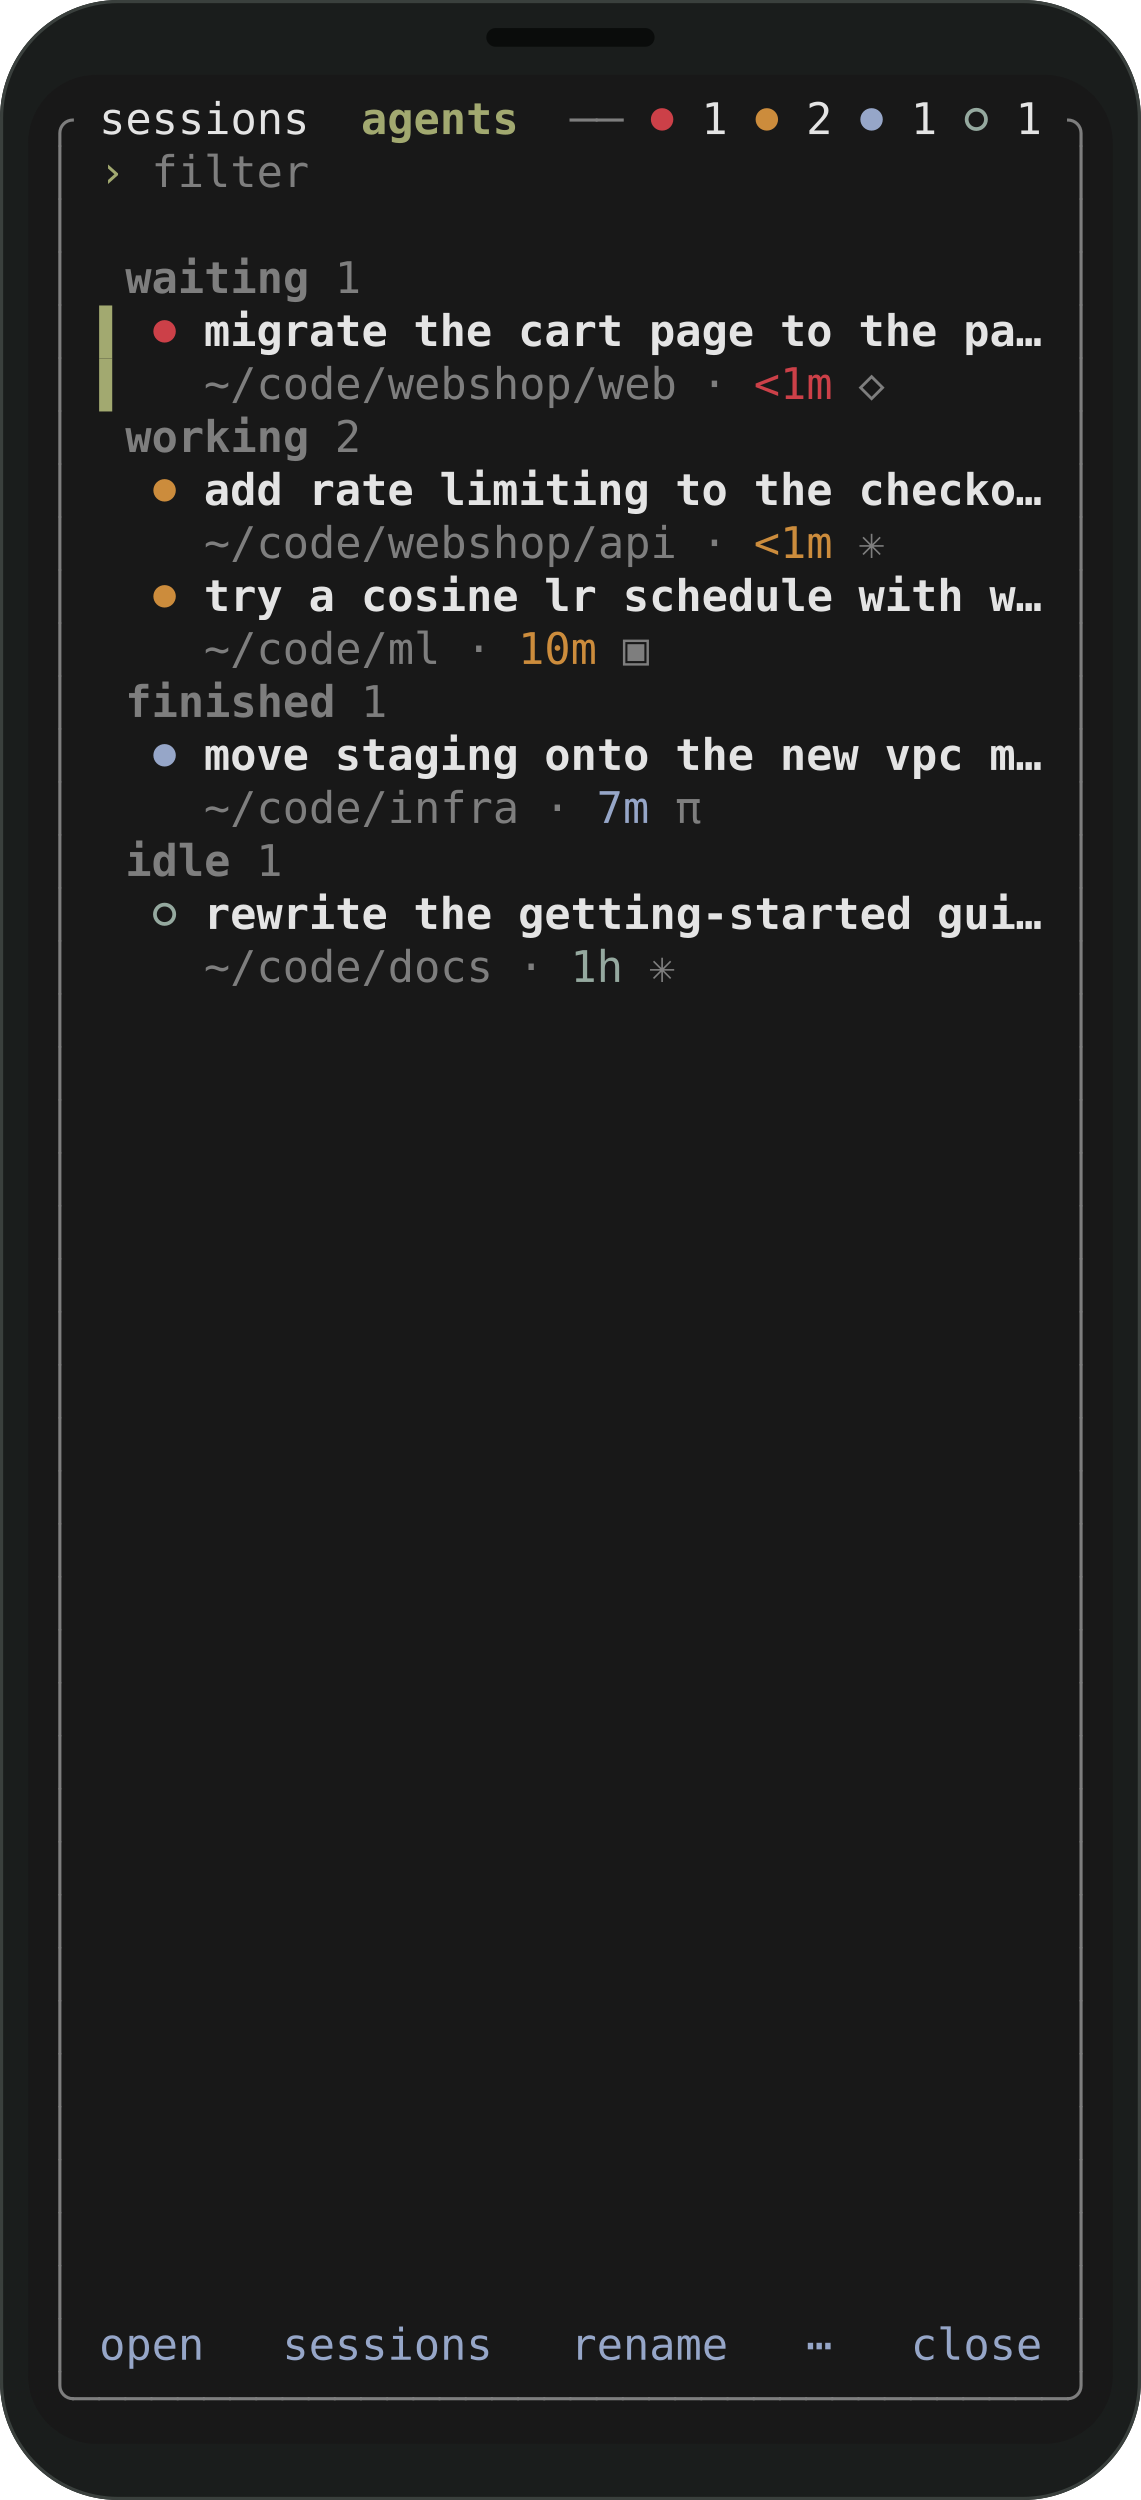
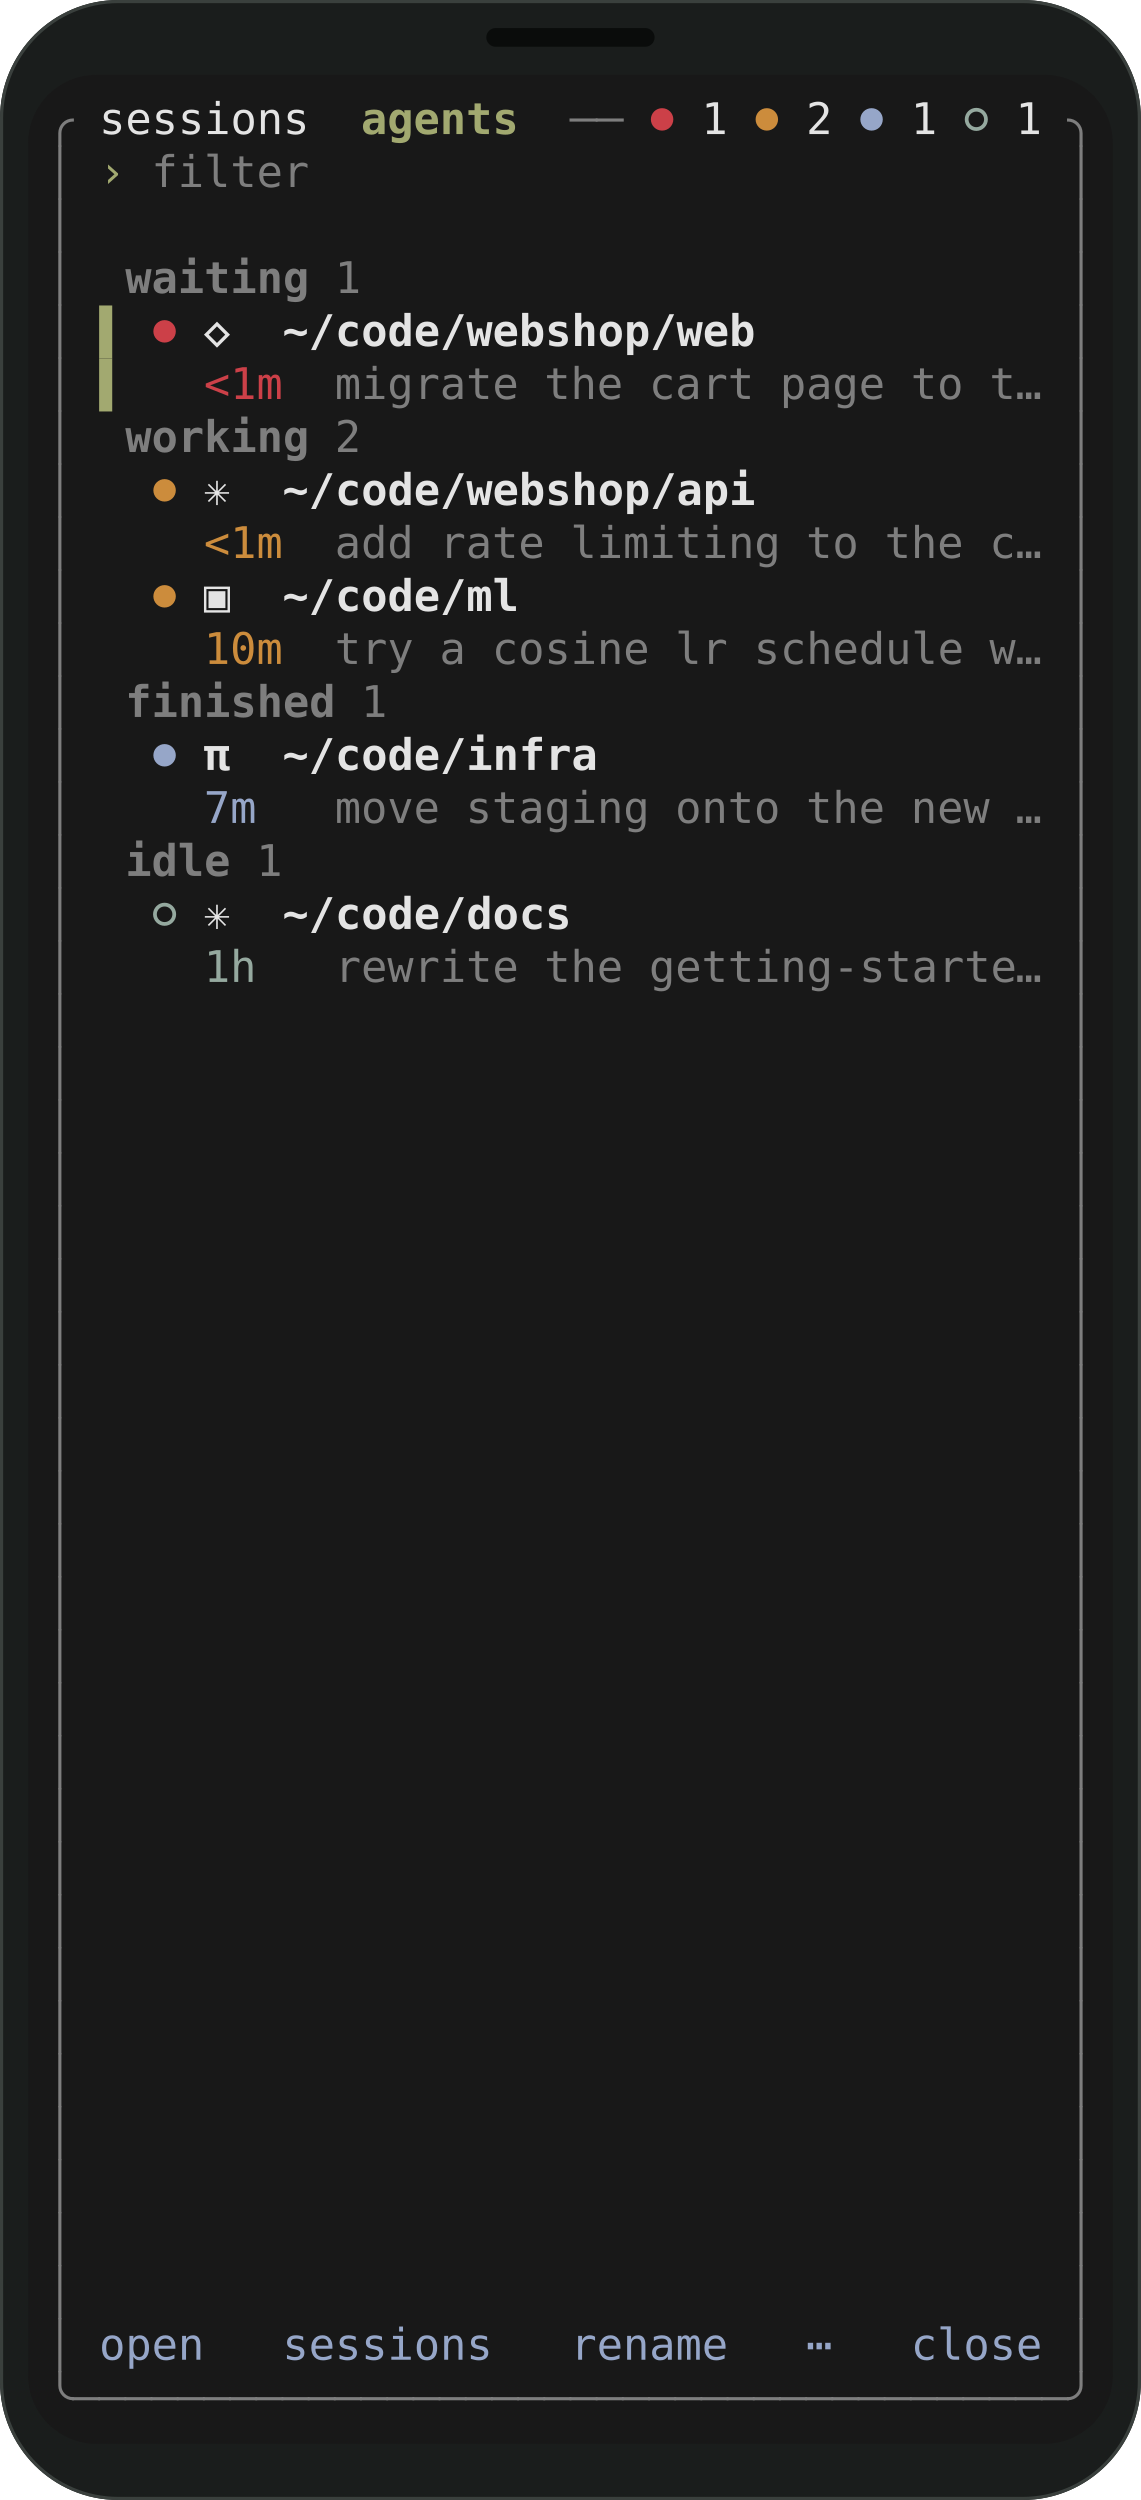
<svg xmlns="http://www.w3.org/2000/svg" role="img" width="366" height="802" viewBox="0 0 366 802" font-family="ui-monospace,SFMono-Regular,&quot;SF Mono&quot;,Menlo,Consolas,&quot;DejaVu Sans Mono&quot;,&quot;Liberation Mono&quot;,monospace" font-size="14" fill="currentColor" class="c3">
  <style>.c0{color:#181818}.c1{color:#7e7e7e}.c2{color:#a2a970}.c3{color:#e4e4e4}.c4{color:#cc4048}.c5{color:#cc8c3c}.c6{color:#96a6c8}.c7{color:#95a99f}</style>
  <defs>
    <clipPath id="vp">
      <rect x="9" y="24" width="348" height="760" rx="22" />
    </clipPath>
    <g id="L16">
      <rect class="c0" x="0" y="0" width="8.4" height="17.4" />
      <rect class="c0" x="8.4" y="0" width="8.4" height="17.4" />
      <rect class="c0" x="16.8" y="0" width="8.4" height="17.4" />
      <rect class="c0" x="25.2" y="0" width="8.4" height="17.4" />
      <rect class="c0" x="33.6" y="0" width="50.4" height="17.4" />
      <rect class="c0" x="84" y="0" width="243.6" height="17.4" />
      <rect class="c0" x="327.6" y="0" width="8.4" height="17.4" />
      <g class="c1">
        <path fill="none" stroke="currentColor" d="M4.2 -0.3V17.3" />
      </g>
      <g class="c2">
        <text x="21" y="13" text-anchor="middle">›</text>
      </g>
      <g class="c1">
        <text x="33.6" y="13" textLength="50.4" lengthAdjust="spacingAndGlyphs">filter</text>
      </g>
      <g class="c1">
        <path fill="none" stroke="currentColor" d="M331.8 -0.3V17.3" />
      </g>
    </g>
    <g id="L17">
      <rect class="c0" x="0" y="0" width="8.4" height="17.4" />
      <rect class="c0" x="8.4" y="0" width="319.2" height="17.4" />
      <rect class="c0" x="327.6" y="0" width="8.4" height="17.4" />
      <g class="c1">
        <path fill="none" stroke="currentColor" d="M4.2 -0.3V17.3" />
      </g>
      <g class="c1">
        <path fill="none" stroke="currentColor" d="M331.8 -0.3V17.3" />
      </g>
    </g>
    <g id="L35">
      <rect class="c0" x="0" y="0" width="336" height="17.4" />
      <g class="c1">
        <path fill="none" stroke="currentColor" d="M4.2 -0.3V4.3A4.2 4.2 0 0 0 8.4 8.5H8.7" />
        <path fill="none" stroke="currentColor" d="M8.1 8.5H17.1" />
        <path fill="none" stroke="currentColor" d="M16.5 8.5H25.5" />
        <path fill="none" stroke="currentColor" d="M24.9 8.5H33.9" />
        <path fill="none" stroke="currentColor" d="M33.3 8.5H42.3" />
        <path fill="none" stroke="currentColor" d="M41.7 8.5H50.7" />
        <path fill="none" stroke="currentColor" d="M50.1 8.5H59.1" />
        <path fill="none" stroke="currentColor" d="M58.5 8.5H67.5" />
        <path fill="none" stroke="currentColor" d="M66.9 8.5H75.9" />
        <path fill="none" stroke="currentColor" d="M75.3 8.5H84.3" />
        <path fill="none" stroke="currentColor" d="M83.7 8.5H92.7" />
        <path fill="none" stroke="currentColor" d="M92.1 8.5H101.1" />
        <path fill="none" stroke="currentColor" d="M100.5 8.5H109.5" />
        <path fill="none" stroke="currentColor" d="M108.9 8.5H117.9" />
        <path fill="none" stroke="currentColor" d="M117.3 8.5H126.3" />
        <path fill="none" stroke="currentColor" d="M125.7 8.5H134.7" />
        <path fill="none" stroke="currentColor" d="M134.1 8.5H143.1" />
        <path fill="none" stroke="currentColor" d="M142.5 8.5H151.5" />
        <path fill="none" stroke="currentColor" d="M150.9 8.5H159.9" />
        <path fill="none" stroke="currentColor" d="M159.3 8.5H168.3" />
        <path fill="none" stroke="currentColor" d="M167.7 8.5H176.7" />
        <path fill="none" stroke="currentColor" d="M176.1 8.5H185.1" />
        <path fill="none" stroke="currentColor" d="M184.5 8.5H193.5" />
        <path fill="none" stroke="currentColor" d="M192.9 8.5H201.9" />
        <path fill="none" stroke="currentColor" d="M201.3 8.5H210.3" />
        <path fill="none" stroke="currentColor" d="M209.7 8.5H218.7" />
        <path fill="none" stroke="currentColor" d="M218.1 8.5H227.1" />
        <path fill="none" stroke="currentColor" d="M226.5 8.5H235.5" />
        <path fill="none" stroke="currentColor" d="M234.9 8.5H243.9" />
        <path fill="none" stroke="currentColor" d="M243.3 8.5H252.3" />
        <path fill="none" stroke="currentColor" d="M251.7 8.5H260.7" />
        <path fill="none" stroke="currentColor" d="M260.1 8.5H269.1" />
        <path fill="none" stroke="currentColor" d="M268.5 8.5H277.5" />
        <path fill="none" stroke="currentColor" d="M276.9 8.5H285.9" />
        <path fill="none" stroke="currentColor" d="M285.3 8.5H294.3" />
        <path fill="none" stroke="currentColor" d="M293.7 8.5H302.7" />
        <path fill="none" stroke="currentColor" d="M302.1 8.5H311.1" />
        <path fill="none" stroke="currentColor" d="M310.5 8.5H319.5" />
        <path fill="none" stroke="currentColor" d="M318.9 8.5H327.9" />
        <path fill="none" stroke="currentColor" d="M331.8 -0.3V4.3A4.2 4.2 0 0 1 327.6 8.5H327.3" />
      </g>
    </g>
    <g id="L36">
      <rect class="c0" x="0" y="0" width="8.4" height="17.4" />
      <rect class="c0" x="8.4" y="0" width="92.4" height="17.4" />
      <rect class="c0" x="100.8" y="0" width="50.4" height="17.4" />
      <rect class="c0" x="151.2" y="0" width="16.8" height="17.4" />
      <rect class="c0" x="168" y="0" width="16.8" height="17.4" />
      <rect class="c0" x="184.8" y="0" width="8.4" height="17.4" />
      <rect class="c0" x="193.2" y="0" width="8.4" height="17.4" />
      <rect class="c0" x="201.6" y="0" width="25.2" height="17.4" />
      <rect class="c0" x="226.8" y="0" width="8.4" height="17.4" />
      <rect class="c0" x="235.2" y="0" width="25.2" height="17.4" />
      <rect class="c0" x="260.4" y="0" width="8.4" height="17.4" />
      <rect class="c0" x="268.8" y="0" width="25.2" height="17.4" />
      <rect class="c0" x="294" y="0" width="8.4" height="17.4" />
      <rect class="c0" x="302.4" y="0" width="25.2" height="17.4" />
      <rect class="c0" x="327.6" y="0" width="8.4" height="17.4" />
      <g class="c1">
        <path fill="none" stroke="currentColor" d="M4.2 17.3V12.7A4.2 4.2 0 0 1 8.4 8.5H8.7" />
      </g>
      <g class="c3">
        <text x="16.8" y="13" textLength="67.2" lengthAdjust="spacingAndGlyphs">sessions</text>
      </g>
      <g class="c2" font-weight="700">
        <text x="100.8" y="13" textLength="50.4" lengthAdjust="spacingAndGlyphs">agents</text>
      </g>
      <g class="c1">
        <path fill="none" stroke="currentColor" d="M167.7 8.5H176.7" />
        <path fill="none" stroke="currentColor" d="M176.1 8.5H185.1" />
      </g>
      <g class="c4">
        <circle cx="197.4" cy="8.3" r="3.6" />
      </g>
      <g class="c3">
        <text x="210" y="13" textLength="8.4" lengthAdjust="spacingAndGlyphs">1</text>
      </g>
      <g class="c5">
        <circle cx="231" cy="8.3" r="3.6" />
      </g>
      <g class="c3">
        <text x="243.6" y="13" textLength="8.4" lengthAdjust="spacingAndGlyphs">2</text>
      </g>
      <g class="c6">
        <circle cx="264.6" cy="8.3" r="3.6" />
      </g>
      <g class="c3">
        <text x="277.2" y="13" textLength="8.4" lengthAdjust="spacingAndGlyphs">1</text>
      </g>
      <g class="c7">
        <circle fill="none" stroke="currentColor" cx="298.2" cy="8.3" r="3.1" stroke-width="1.2" />
      </g>
      <g class="c3">
        <text x="310.8" y="13" textLength="8.4" lengthAdjust="spacingAndGlyphs">1</text>
      </g>
      <g class="c1">
        <path fill="none" stroke="currentColor" d="M331.8 17.3V12.7A4.2 4.2 0 0 0 327.6 8.5H327.3" />
      </g>
    </g>
    <g id="L37">
      <rect class="c0" x="0" y="0" width="8.4" height="17.4" />
      <rect class="c0" x="8.4" y="0" width="16.8" height="17.4" />
      <rect class="c0" x="25.2" y="0" width="58.8" height="17.4" />
      <rect class="c0" x="84" y="0" width="8.4" height="17.4" />
      <rect class="c0" x="92.4" y="0" width="8.4" height="17.4" />
      <rect class="c0" x="100.8" y="0" width="226.8" height="17.4" />
      <rect class="c0" x="327.6" y="0" width="8.4" height="17.4" />
      <g class="c1">
        <path fill="none" stroke="currentColor" d="M4.2 -0.3V17.3" />
      </g>
      <g class="c1" font-weight="700">
        <text x="25.2" y="13" textLength="58.8" lengthAdjust="spacingAndGlyphs">waiting</text>
      </g>
      <g class="c1">
        <text x="92.4" y="13" textLength="8.4" lengthAdjust="spacingAndGlyphs">1</text>
      </g>
      <g class="c1">
        <path fill="none" stroke="currentColor" d="M331.8 -0.3V17.3" />
      </g>
    </g>
    <g id="L40">
      <rect class="c0" x="0" y="0" width="8.4" height="17.4" />
      <rect class="c0" x="8.4" y="0" width="16.8" height="17.4" />
      <rect class="c0" x="25.2" y="0" width="58.8" height="17.4" />
      <rect class="c0" x="84" y="0" width="8.4" height="17.4" />
      <rect class="c0" x="92.4" y="0" width="8.4" height="17.4" />
      <rect class="c0" x="100.8" y="0" width="226.8" height="17.4" />
      <rect class="c0" x="327.6" y="0" width="8.4" height="17.4" />
      <g class="c1">
        <path fill="none" stroke="currentColor" d="M4.2 -0.3V17.3" />
      </g>
      <g class="c1" font-weight="700">
        <text x="25.2" y="13" textLength="58.8" lengthAdjust="spacingAndGlyphs">working</text>
      </g>
      <g class="c1">
        <text x="92.4" y="13" textLength="8.4" lengthAdjust="spacingAndGlyphs">2</text>
      </g>
      <g class="c1">
        <path fill="none" stroke="currentColor" d="M331.8 -0.3V17.3" />
      </g>
    </g>
    <g id="L43">
      <rect class="c0" x="0" y="0" width="8.4" height="17.4" />
      <rect class="c0" x="8.4" y="0" width="25.2" height="17.4" />
      <rect class="c0" x="33.6" y="0" width="8.4" height="17.4" />
      <rect class="c0" x="42" y="0" width="8.4" height="17.4" />
+       <rect class="c0" x="50.4" y="0" width="8.4" height="17.4" />
+       <rect class="c0" x="58.8" y="0" width="16.8" height="17.4" />
+       <rect class="c0" x="75.6" y="0" width="75.6" height="17.4" />
+       <rect class="c0" x="151.2" y="0" width="176.4" height="17.4" />
+       <rect class="c0" x="327.6" y="0" width="8.4" height="17.4" />
+       <g class="c1">
+         <path fill="none" stroke="currentColor" d="M4.2 -0.3V17.3" />
+       </g>
+       <g class="c5">
+         <circle cx="37.8" cy="8.3" r="3.6" />
+       </g>
+       <g class="c3" font-weight="700">
+         <text x="54.6" y="13" text-anchor="middle">▣</text>
+       </g>
+       <g class="c3" font-weight="700">
+         <text x="75.6" y="13" textLength="75.6" lengthAdjust="spacingAndGlyphs">~/code/ml</text>
+       </g>
+       <g class="c1">
+         <path fill="none" stroke="currentColor" d="M331.8 -0.3V17.3" />
+       </g>
+     </g>
+     <g id="L44">
+       <rect class="c0" x="0" y="0" width="8.4" height="17.4" />
+       <rect class="c0" x="8.4" y="0" width="42" height="17.4" />
      <rect class="c0" x="50.4" y="0" width="25.2" height="17.4" />
-       <rect class="c0" x="75.6" y="0" width="8.4" height="17.4" />
-       <rect class="c0" x="84" y="0" width="8.4" height="17.4" />
-       <rect class="c0" x="92.4" y="0" width="8.4" height="17.4" />
-       <rect class="c0" x="100.8" y="0" width="50.4" height="17.4" />
-       <rect class="c0" x="151.2" y="0" width="8.4" height="17.4" />
-       <rect class="c0" x="159.6" y="0" width="16.8" height="17.4" />
-       <rect class="c0" x="176.4" y="0" width="8.4" height="17.4" />
-       <rect class="c0" x="184.8" y="0" width="67.2" height="17.4" />
-       <rect class="c0" x="252" y="0" width="8.4" height="17.4" />
-       <rect class="c0" x="260.4" y="0" width="33.6" height="17.4" />
+       <rect class="c0" x="75.6" y="0" width="16.8" height="17.4" />
+       <rect class="c0" x="92.4" y="0" width="25.2" height="17.4" />
+       <rect class="c0" x="117.6" y="0" width="8.4" height="17.4" />
+       <rect class="c0" x="126" y="0" width="8.4" height="17.4" />
+       <rect class="c0" x="134.4" y="0" width="8.4" height="17.4" />
+       <rect class="c0" x="142.8" y="0" width="50.4" height="17.4" />
+       <rect class="c0" x="193.2" y="0" width="8.4" height="17.4" />
+       <rect class="c0" x="201.6" y="0" width="16.8" height="17.4" />
+       <rect class="c0" x="218.4" y="0" width="8.4" height="17.4" />
+       <rect class="c0" x="226.8" y="0" width="67.2" height="17.4" />
      <rect class="c0" x="294" y="0" width="8.4" height="17.4" />
      <rect class="c0" x="302.4" y="0" width="16.8" height="17.4" />
      <rect class="c0" x="319.2" y="0" width="8.4" height="17.4" />
      <rect class="c0" x="327.6" y="0" width="8.4" height="17.4" />
      <g class="c1">
        <path fill="none" stroke="currentColor" d="M4.2 -0.3V17.3" />
      </g>
      <g class="c5">
-         <circle cx="37.8" cy="8.3" r="3.6" />
-       </g>
-       <g class="c3" font-weight="700">
-         <text x="50.4" y="13" textLength="25.2" lengthAdjust="spacingAndGlyphs">try</text>
-       </g>
-       <g class="c3" font-weight="700">
-         <text x="84" y="13" textLength="8.4" lengthAdjust="spacingAndGlyphs">a</text>
-       </g>
-       <g class="c3" font-weight="700">
-         <text x="100.8" y="13" textLength="50.4" lengthAdjust="spacingAndGlyphs">cosine</text>
-       </g>
-       <g class="c3" font-weight="700">
-         <text x="159.6" y="13" textLength="16.8" lengthAdjust="spacingAndGlyphs">lr</text>
-       </g>
-       <g class="c3" font-weight="700">
-         <text x="184.8" y="13" textLength="67.2" lengthAdjust="spacingAndGlyphs">schedule</text>
-       </g>
-       <g class="c3" font-weight="700">
-         <text x="260.4" y="13" textLength="33.6" lengthAdjust="spacingAndGlyphs">with</text>
-       </g>
-       <g class="c3" font-weight="700">
+         <text x="50.4" y="13" textLength="25.2" lengthAdjust="spacingAndGlyphs">10m</text>
+       </g>
+       <g class="c1">
+         <text x="92.4" y="13" textLength="25.2" lengthAdjust="spacingAndGlyphs">try</text>
+       </g>
+       <g class="c1">
+         <text x="126" y="13" textLength="8.4" lengthAdjust="spacingAndGlyphs">a</text>
+       </g>
+       <g class="c1">
+         <text x="142.8" y="13" textLength="50.4" lengthAdjust="spacingAndGlyphs">cosine</text>
+       </g>
+       <g class="c1">
+         <text x="201.6" y="13" textLength="16.8" lengthAdjust="spacingAndGlyphs">lr</text>
+       </g>
+       <g class="c1">
+         <text x="226.8" y="13" textLength="67.2" lengthAdjust="spacingAndGlyphs">schedule</text>
+       </g>
+       <g class="c1">
        <text x="302.4" y="13" textLength="8.4" lengthAdjust="spacingAndGlyphs">w</text>
        <text x="315" y="13" text-anchor="middle">…</text>
-       </g>
-       <g class="c1">
-         <path fill="none" stroke="currentColor" d="M331.8 -0.3V17.3" />
-       </g>
-     </g>
-     <g id="L44">
-       <rect class="c0" x="0" y="0" width="8.4" height="17.4" />
-       <rect class="c0" x="8.4" y="0" width="42" height="17.4" />
-       <rect class="c0" x="50.4" y="0" width="75.6" height="17.4" />
-       <rect class="c0" x="126" y="0" width="8.4" height="17.4" />
-       <rect class="c0" x="134.4" y="0" width="8.4" height="17.4" />
-       <rect class="c0" x="142.8" y="0" width="8.4" height="17.4" />
-       <rect class="c0" x="151.2" y="0" width="25.2" height="17.4" />
-       <rect class="c0" x="176.4" y="0" width="8.4" height="17.4" />
-       <rect class="c0" x="184.8" y="0" width="8.4" height="17.4" />
-       <rect class="c0" x="193.2" y="0" width="134.4" height="17.4" />
-       <rect class="c0" x="327.6" y="0" width="8.4" height="17.4" />
-       <g class="c1">
-         <path fill="none" stroke="currentColor" d="M4.2 -0.3V17.3" />
-       </g>
-       <g class="c1">
-         <text x="50.4" y="13" textLength="75.6" lengthAdjust="spacingAndGlyphs">~/code/ml</text>
-       </g>
-       <g class="c1">
-         <text x="138.6" y="13" text-anchor="middle">·</text>
-       </g>
-       <g class="c5">
-         <text x="151.2" y="13" textLength="25.2" lengthAdjust="spacingAndGlyphs">10m</text>
-       </g>
-       <g class="c1">
-         <text x="189" y="13" text-anchor="middle">▣</text>
      </g>
      <g class="c1">
        <path fill="none" stroke="currentColor" d="M331.8 -0.3V17.3" />
      </g>
    </g>
    <g id="L45">
      <rect class="c0" x="0" y="0" width="8.4" height="17.4" />
      <rect class="c0" x="8.4" y="0" width="16.8" height="17.4" />
      <rect class="c0" x="25.2" y="0" width="67.2" height="17.4" />
      <rect class="c0" x="92.4" y="0" width="8.4" height="17.4" />
      <rect class="c0" x="100.8" y="0" width="8.4" height="17.4" />
      <rect class="c0" x="109.2" y="0" width="218.4" height="17.4" />
      <rect class="c0" x="327.6" y="0" width="8.4" height="17.4" />
      <g class="c1">
        <path fill="none" stroke="currentColor" d="M4.2 -0.3V17.3" />
      </g>
      <g class="c1" font-weight="700">
        <text x="25.2" y="13" textLength="67.2" lengthAdjust="spacingAndGlyphs">finished</text>
      </g>
      <g class="c1">
        <text x="100.8" y="13" textLength="8.4" lengthAdjust="spacingAndGlyphs">1</text>
      </g>
      <g class="c1">
        <path fill="none" stroke="currentColor" d="M331.8 -0.3V17.3" />
      </g>
    </g>
    <g id="L46">
      <rect class="c0" x="0" y="0" width="8.4" height="17.4" />
      <rect class="c0" x="8.4" y="0" width="25.2" height="17.4" />
      <rect class="c0" x="33.6" y="0" width="8.4" height="17.4" />
      <rect class="c0" x="42" y="0" width="8.4" height="17.4" />
-       <rect class="c0" x="50.4" y="0" width="33.6" height="17.4" />
-       <rect class="c0" x="84" y="0" width="8.4" height="17.4" />
-       <rect class="c0" x="92.4" y="0" width="58.8" height="17.4" />
-       <rect class="c0" x="151.2" y="0" width="8.4" height="17.4" />
-       <rect class="c0" x="159.6" y="0" width="33.6" height="17.4" />
+       <rect class="c0" x="50.4" y="0" width="8.4" height="17.4" />
+       <rect class="c0" x="58.8" y="0" width="16.8" height="17.4" />
+       <rect class="c0" x="75.6" y="0" width="100.8" height="17.4" />
+       <rect class="c0" x="176.4" y="0" width="151.2" height="17.4" />
+       <rect class="c0" x="327.6" y="0" width="8.4" height="17.4" />
+       <g class="c1">
+         <path fill="none" stroke="currentColor" d="M4.2 -0.3V17.3" />
+       </g>
+       <g class="c6">
+         <circle cx="37.8" cy="8.3" r="3.6" />
+       </g>
+       <g class="c3" font-weight="700">
+         <text x="54.6" y="13" text-anchor="middle">π</text>
+       </g>
+       <g class="c3" font-weight="700">
+         <text x="75.6" y="13" textLength="100.8" lengthAdjust="spacingAndGlyphs">~/code/infra</text>
+       </g>
+       <g class="c1">
+         <path fill="none" stroke="currentColor" d="M331.8 -0.3V17.3" />
+       </g>
+     </g>
+     <g id="L47">
+       <rect class="c0" x="0" y="0" width="8.4" height="17.4" />
+       <rect class="c0" x="8.4" y="0" width="42" height="17.4" />
+       <rect class="c0" x="50.4" y="0" width="16.8" height="17.4" />
+       <rect class="c0" x="67.2" y="0" width="25.2" height="17.4" />
+       <rect class="c0" x="92.4" y="0" width="33.6" height="17.4" />
+       <rect class="c0" x="126" y="0" width="8.4" height="17.4" />
+       <rect class="c0" x="134.4" y="0" width="58.8" height="17.4" />
      <rect class="c0" x="193.2" y="0" width="8.4" height="17.4" />
-       <rect class="c0" x="201.6" y="0" width="25.2" height="17.4" />
-       <rect class="c0" x="226.8" y="0" width="8.4" height="17.4" />
-       <rect class="c0" x="235.2" y="0" width="25.2" height="17.4" />
-       <rect class="c0" x="260.4" y="0" width="8.4" height="17.4" />
-       <rect class="c0" x="268.8" y="0" width="25.2" height="17.4" />
-       <rect class="c0" x="294" y="0" width="8.4" height="17.4" />
-       <rect class="c0" x="302.4" y="0" width="16.8" height="17.4" />
+       <rect class="c0" x="201.6" y="0" width="33.6" height="17.4" />
+       <rect class="c0" x="235.2" y="0" width="8.4" height="17.4" />
+       <rect class="c0" x="243.6" y="0" width="25.2" height="17.4" />
+       <rect class="c0" x="268.8" y="0" width="8.4" height="17.4" />
+       <rect class="c0" x="277.2" y="0" width="25.2" height="17.4" />
+       <rect class="c0" x="302.4" y="0" width="8.4" height="17.4" />
+       <rect class="c0" x="310.8" y="0" width="8.4" height="17.4" />
      <rect class="c0" x="319.2" y="0" width="8.4" height="17.4" />
      <rect class="c0" x="327.6" y="0" width="8.4" height="17.4" />
      <g class="c1">
        <path fill="none" stroke="currentColor" d="M4.2 -0.3V17.3" />
      </g>
      <g class="c6">
-         <circle cx="37.8" cy="8.3" r="3.6" />
-       </g>
-       <g class="c3" font-weight="700">
-         <text x="50.4" y="13" textLength="33.6" lengthAdjust="spacingAndGlyphs">move</text>
-       </g>
-       <g class="c3" font-weight="700">
-         <text x="92.4" y="13" textLength="58.8" lengthAdjust="spacingAndGlyphs">staging</text>
-       </g>
-       <g class="c3" font-weight="700">
-         <text x="159.6" y="13" textLength="33.6" lengthAdjust="spacingAndGlyphs">onto</text>
-       </g>
-       <g class="c3" font-weight="700">
-         <text x="201.6" y="13" textLength="25.2" lengthAdjust="spacingAndGlyphs">the</text>
-       </g>
-       <g class="c3" font-weight="700">
-         <text x="235.2" y="13" textLength="25.2" lengthAdjust="spacingAndGlyphs">new</text>
-       </g>
-       <g class="c3" font-weight="700">
-         <text x="268.8" y="13" textLength="25.2" lengthAdjust="spacingAndGlyphs">vpc</text>
-       </g>
-       <g class="c3" font-weight="700">
-         <text x="302.4" y="13" textLength="8.4" lengthAdjust="spacingAndGlyphs">m</text>
+         <text x="50.4" y="13" textLength="16.8" lengthAdjust="spacingAndGlyphs">7m</text>
+       </g>
+       <g class="c1">
+         <text x="92.4" y="13" textLength="33.6" lengthAdjust="spacingAndGlyphs">move</text>
+       </g>
+       <g class="c1">
+         <text x="134.4" y="13" textLength="58.8" lengthAdjust="spacingAndGlyphs">staging</text>
+       </g>
+       <g class="c1">
+         <text x="201.6" y="13" textLength="33.6" lengthAdjust="spacingAndGlyphs">onto</text>
+       </g>
+       <g class="c1">
+         <text x="243.6" y="13" textLength="25.2" lengthAdjust="spacingAndGlyphs">the</text>
+       </g>
+       <g class="c1">
+         <text x="277.2" y="13" textLength="25.2" lengthAdjust="spacingAndGlyphs">new</text>
+       </g>
+       <g class="c1">
        <text x="315" y="13" text-anchor="middle">…</text>
-       </g>
-       <g class="c1">
-         <path fill="none" stroke="currentColor" d="M331.8 -0.3V17.3" />
-       </g>
-     </g>
-     <g id="L47">
-       <rect class="c0" x="0" y="0" width="8.4" height="17.4" />
-       <rect class="c0" x="8.4" y="0" width="42" height="17.4" />
-       <rect class="c0" x="50.4" y="0" width="100.8" height="17.4" />
-       <rect class="c0" x="151.2" y="0" width="8.4" height="17.4" />
-       <rect class="c0" x="159.6" y="0" width="8.4" height="17.4" />
-       <rect class="c0" x="168" y="0" width="8.4" height="17.4" />
-       <rect class="c0" x="176.4" y="0" width="16.8" height="17.4" />
-       <rect class="c0" x="193.2" y="0" width="8.4" height="17.4" />
-       <rect class="c0" x="201.6" y="0" width="8.4" height="17.4" />
-       <rect class="c0" x="210" y="0" width="117.6" height="17.4" />
-       <rect class="c0" x="327.6" y="0" width="8.4" height="17.4" />
-       <g class="c1">
-         <path fill="none" stroke="currentColor" d="M4.2 -0.3V17.3" />
-       </g>
-       <g class="c1">
-         <text x="50.4" y="13" textLength="100.8" lengthAdjust="spacingAndGlyphs">~/code/infra</text>
-       </g>
-       <g class="c1">
-         <text x="163.8" y="13" text-anchor="middle">·</text>
-       </g>
-       <g class="c6">
-         <text x="176.4" y="13" textLength="16.8" lengthAdjust="spacingAndGlyphs">7m</text>
-       </g>
-       <g class="c1">
-         <text x="205.8" y="13" text-anchor="middle">π</text>
      </g>
      <g class="c1">
        <path fill="none" stroke="currentColor" d="M331.8 -0.3V17.3" />
      </g>
    </g>
    <g id="L48">
      <rect class="c0" x="0" y="0" width="8.4" height="17.4" />
      <rect class="c0" x="8.4" y="0" width="16.8" height="17.4" />
      <rect class="c0" x="25.2" y="0" width="33.6" height="17.4" />
      <rect class="c0" x="58.8" y="0" width="8.4" height="17.4" />
      <rect class="c0" x="67.2" y="0" width="8.4" height="17.4" />
      <rect class="c0" x="75.6" y="0" width="252" height="17.4" />
      <rect class="c0" x="327.6" y="0" width="8.4" height="17.4" />
      <g class="c1">
        <path fill="none" stroke="currentColor" d="M4.2 -0.3V17.3" />
      </g>
      <g class="c1" font-weight="700">
        <text x="25.2" y="13" textLength="33.6" lengthAdjust="spacingAndGlyphs">idle</text>
      </g>
      <g class="c1">
        <text x="67.2" y="13" textLength="8.4" lengthAdjust="spacingAndGlyphs">1</text>
      </g>
      <g class="c1">
        <path fill="none" stroke="currentColor" d="M331.8 -0.3V17.3" />
      </g>
    </g>
    <g id="L49">
      <rect class="c0" x="0" y="0" width="8.4" height="17.4" />
      <rect class="c0" x="8.4" y="0" width="25.2" height="17.4" />
      <rect class="c0" x="33.6" y="0" width="8.4" height="17.4" />
      <rect class="c0" x="42" y="0" width="8.4" height="17.4" />
-       <rect class="c0" x="50.4" y="0" width="58.8" height="17.4" />
-       <rect class="c0" x="109.2" y="0" width="8.4" height="17.4" />
-       <rect class="c0" x="117.6" y="0" width="25.2" height="17.4" />
-       <rect class="c0" x="142.8" y="0" width="8.4" height="17.4" />
-       <rect class="c0" x="151.2" y="0" width="126" height="17.4" />
-       <rect class="c0" x="277.2" y="0" width="8.4" height="17.4" />
-       <rect class="c0" x="285.6" y="0" width="33.6" height="17.4" />
-       <rect class="c0" x="319.2" y="0" width="8.4" height="17.4" />
+       <rect class="c0" x="50.4" y="0" width="8.4" height="17.4" />
+       <rect class="c0" x="58.8" y="0" width="16.8" height="17.4" />
+       <rect class="c0" x="75.6" y="0" width="92.4" height="17.4" />
+       <rect class="c0" x="168" y="0" width="159.6" height="17.4" />
      <rect class="c0" x="327.6" y="0" width="8.4" height="17.4" />
      <g class="c1">
        <path fill="none" stroke="currentColor" d="M4.2 -0.3V17.3" />
      </g>
      <g class="c7">
        <circle fill="none" stroke="currentColor" cx="37.8" cy="8.3" r="3.1" stroke-width="1.2" />
      </g>
      <g class="c3" font-weight="700">
-         <text x="50.4" y="13" textLength="58.8" lengthAdjust="spacingAndGlyphs">rewrite</text>
-       </g>
-       <g class="c3" font-weight="700">
-         <text x="117.6" y="13" textLength="25.2" lengthAdjust="spacingAndGlyphs">the</text>
-       </g>
-       <g class="c3" font-weight="700">
-         <text x="151.2" y="13" textLength="126" lengthAdjust="spacingAndGlyphs">getting-started</text>
-       </g>
-       <g class="c3" font-weight="700">
-         <text x="285.6" y="13" textLength="25.2" lengthAdjust="spacingAndGlyphs">gui</text>
+         <text x="54.6" y="13" text-anchor="middle">✳</text>
+       </g>
+       <g class="c3" font-weight="700">
+         <text x="75.6" y="13" textLength="92.4" lengthAdjust="spacingAndGlyphs">~/code/docs</text>
+       </g>
+       <g class="c1">
+         <path fill="none" stroke="currentColor" d="M331.8 -0.3V17.3" />
+       </g>
+     </g>
+     <g id="L50">
+       <rect class="c0" x="0" y="0" width="8.4" height="17.4" />
+       <rect class="c0" x="8.4" y="0" width="42" height="17.4" />
+       <rect class="c0" x="50.4" y="0" width="16.8" height="17.4" />
+       <rect class="c0" x="67.2" y="0" width="25.2" height="17.4" />
+       <rect class="c0" x="92.4" y="0" width="58.8" height="17.4" />
+       <rect class="c0" x="151.2" y="0" width="8.4" height="17.4" />
+       <rect class="c0" x="159.6" y="0" width="25.2" height="17.4" />
+       <rect class="c0" x="184.8" y="0" width="8.4" height="17.4" />
+       <rect class="c0" x="193.2" y="0" width="126" height="17.4" />
+       <rect class="c0" x="319.2" y="0" width="8.4" height="17.4" />
+       <rect class="c0" x="327.6" y="0" width="8.4" height="17.4" />
+       <g class="c1">
+         <path fill="none" stroke="currentColor" d="M4.2 -0.3V17.3" />
+       </g>
+       <g class="c7">
+         <text x="50.4" y="13" textLength="16.8" lengthAdjust="spacingAndGlyphs">1h</text>
+       </g>
+       <g class="c1">
+         <text x="92.4" y="13" textLength="58.8" lengthAdjust="spacingAndGlyphs">rewrite</text>
+       </g>
+       <g class="c1">
+         <text x="159.6" y="13" textLength="25.2" lengthAdjust="spacingAndGlyphs">the</text>
+       </g>
+       <g class="c1">
+         <text x="193.2" y="13" textLength="117.6" lengthAdjust="spacingAndGlyphs">getting-starte</text>
        <text x="315" y="13" text-anchor="middle">…</text>
-       </g>
-       <g class="c1">
-         <path fill="none" stroke="currentColor" d="M331.8 -0.3V17.3" />
-       </g>
-     </g>
-     <g id="L50">
-       <rect class="c0" x="0" y="0" width="8.4" height="17.4" />
-       <rect class="c0" x="8.4" y="0" width="42" height="17.4" />
-       <rect class="c0" x="50.4" y="0" width="92.4" height="17.4" />
-       <rect class="c0" x="142.8" y="0" width="8.4" height="17.4" />
-       <rect class="c0" x="151.2" y="0" width="8.4" height="17.4" />
-       <rect class="c0" x="159.6" y="0" width="8.4" height="17.4" />
-       <rect class="c0" x="168" y="0" width="16.8" height="17.4" />
-       <rect class="c0" x="184.8" y="0" width="8.4" height="17.4" />
-       <rect class="c0" x="193.2" y="0" width="8.4" height="17.4" />
-       <rect class="c0" x="201.6" y="0" width="126" height="17.4" />
-       <rect class="c0" x="327.6" y="0" width="8.4" height="17.4" />
-       <g class="c1">
-         <path fill="none" stroke="currentColor" d="M4.2 -0.3V17.3" />
-       </g>
-       <g class="c1">
-         <text x="50.4" y="13" textLength="92.4" lengthAdjust="spacingAndGlyphs">~/code/docs</text>
-       </g>
-       <g class="c1">
-         <text x="155.4" y="13" text-anchor="middle">·</text>
-       </g>
-       <g class="c7">
-         <text x="168" y="13" textLength="16.8" lengthAdjust="spacingAndGlyphs">1h</text>
-       </g>
-       <g class="c1">
-         <text x="197.4" y="13" text-anchor="middle">✳</text>
      </g>
      <g class="c1">
        <path fill="none" stroke="currentColor" d="M331.8 -0.3V17.3" />
      </g>
    </g>
    <g id="L51">
      <rect class="c0" x="0" y="0" width="8.4" height="17.4" />
      <rect class="c0" x="8.4" y="0" width="8.4" height="17.4" />
      <rect class="c0" x="16.8" y="0" width="33.6" height="17.4" />
      <rect class="c0" x="50.4" y="0" width="25.2" height="17.4" />
      <rect class="c0" x="75.6" y="0" width="67.2" height="17.4" />
      <rect class="c0" x="142.8" y="0" width="25.2" height="17.4" />
      <rect class="c0" x="168" y="0" width="50.4" height="17.4" />
      <rect class="c0" x="218.4" y="0" width="25.2" height="17.4" />
      <rect class="c0" x="243.6" y="0" width="8.4" height="17.4" />
      <rect class="c0" x="252" y="0" width="25.2" height="17.4" />
      <rect class="c0" x="277.2" y="0" width="42" height="17.4" />
      <rect class="c0" x="319.2" y="0" width="8.4" height="17.4" />
      <rect class="c0" x="327.6" y="0" width="8.4" height="17.4" />
      <g class="c1">
        <path fill="none" stroke="currentColor" d="M4.2 -0.3V17.3" />
      </g>
      <g class="c6">
        <text x="16.8" y="13" textLength="33.6" lengthAdjust="spacingAndGlyphs">open</text>
      </g>
      <g class="c6">
        <text x="75.6" y="13" textLength="67.2" lengthAdjust="spacingAndGlyphs">sessions</text>
      </g>
      <g class="c6">
        <text x="168" y="13" textLength="50.4" lengthAdjust="spacingAndGlyphs">rename</text>
      </g>
      <g class="c6">
        <text x="247.8" y="13" text-anchor="middle">⋯</text>
      </g>
      <g class="c6">
        <text x="277.2" y="13" textLength="42" lengthAdjust="spacingAndGlyphs">close</text>
      </g>
      <g class="c1">
        <path fill="none" stroke="currentColor" d="M331.8 -0.3V17.3" />
      </g>
    </g>
    <g id="L52">
      <rect class="c0" x="0" y="0" width="8.4" height="17.4" />
      <rect class="c0" x="8.4" y="0" width="8.4" height="17.4" />
      <rect class="c0" x="16.8" y="0" width="8.4" height="17.4" />
      <rect class="c0" x="25.2" y="0" width="8.4" height="17.4" />
      <rect class="c0" x="33.6" y="0" width="8.4" height="17.4" />
      <rect class="c0" x="42" y="0" width="8.4" height="17.4" />
-       <rect class="c0" x="50.4" y="0" width="58.8" height="17.4" />
-       <rect class="c0" x="109.2" y="0" width="8.4" height="17.4" />
-       <rect class="c0" x="117.6" y="0" width="25.2" height="17.4" />
-       <rect class="c0" x="142.8" y="0" width="8.4" height="17.4" />
-       <rect class="c0" x="151.2" y="0" width="33.6" height="17.4" />
+       <rect class="c0" x="50.4" y="0" width="8.4" height="17.4" />
+       <rect class="c0" x="58.8" y="0" width="16.8" height="17.4" />
+       <rect class="c0" x="75.6" y="0" width="151.2" height="17.4" />
+       <rect class="c0" x="226.8" y="0" width="100.8" height="17.4" />
+       <rect class="c0" x="327.6" y="0" width="8.4" height="17.4" />
+       <g class="c1">
+         <path fill="none" stroke="currentColor" d="M4.2 -0.3V17.3" />
+       </g>
+       <g class="c2">
+         <rect x="16.8" y="0" width="4.2" height="17.4" />
+       </g>
+       <g class="c4">
+         <circle cx="37.8" cy="8.3" r="3.6" />
+       </g>
+       <g class="c3" font-weight="700">
+         <text x="54.6" y="13" text-anchor="middle">◇</text>
+       </g>
+       <g class="c3" font-weight="700">
+         <text x="75.6" y="13" textLength="151.2" lengthAdjust="spacingAndGlyphs">~/code/webshop/web</text>
+       </g>
+       <g class="c1">
+         <path fill="none" stroke="currentColor" d="M331.8 -0.3V17.3" />
+       </g>
+     </g>
+     <g id="L53">
+       <rect class="c0" x="0" y="0" width="8.4" height="17.4" />
+       <rect class="c0" x="8.4" y="0" width="8.4" height="17.4" />
+       <rect class="c0" x="16.8" y="0" width="8.4" height="17.4" />
+       <rect class="c0" x="25.2" y="0" width="25.2" height="17.4" />
+       <rect class="c0" x="50.4" y="0" width="25.2" height="17.4" />
+       <rect class="c0" x="75.6" y="0" width="16.8" height="17.4" />
+       <rect class="c0" x="92.4" y="0" width="58.8" height="17.4" />
+       <rect class="c0" x="151.2" y="0" width="8.4" height="17.4" />
+       <rect class="c0" x="159.6" y="0" width="25.2" height="17.4" />
      <rect class="c0" x="184.8" y="0" width="8.4" height="17.4" />
      <rect class="c0" x="193.2" y="0" width="33.6" height="17.4" />
      <rect class="c0" x="226.8" y="0" width="8.4" height="17.4" />
-       <rect class="c0" x="235.2" y="0" width="16.8" height="17.4" />
-       <rect class="c0" x="252" y="0" width="8.4" height="17.4" />
-       <rect class="c0" x="260.4" y="0" width="25.2" height="17.4" />
-       <rect class="c0" x="285.6" y="0" width="8.4" height="17.4" />
-       <rect class="c0" x="294" y="0" width="25.2" height="17.4" />
+       <rect class="c0" x="235.2" y="0" width="33.6" height="17.4" />
+       <rect class="c0" x="268.8" y="0" width="8.4" height="17.4" />
+       <rect class="c0" x="277.2" y="0" width="16.8" height="17.4" />
+       <rect class="c0" x="294" y="0" width="8.4" height="17.4" />
+       <rect class="c0" x="302.4" y="0" width="16.8" height="17.4" />
      <rect class="c0" x="319.2" y="0" width="8.4" height="17.4" />
      <rect class="c0" x="327.6" y="0" width="8.4" height="17.4" />
      <g class="c1">
        <path fill="none" stroke="currentColor" d="M4.2 -0.3V17.3" />
      </g>
      <g class="c2">
        <rect x="16.8" y="0" width="4.2" height="17.4" />
      </g>
      <g class="c4">
-         <circle cx="37.8" cy="8.3" r="3.6" />
-       </g>
-       <g class="c3" font-weight="700">
-         <text x="50.4" y="13" textLength="58.8" lengthAdjust="spacingAndGlyphs">migrate</text>
-       </g>
-       <g class="c3" font-weight="700">
-         <text x="117.6" y="13" textLength="25.2" lengthAdjust="spacingAndGlyphs">the</text>
-       </g>
-       <g class="c3" font-weight="700">
-         <text x="151.2" y="13" textLength="33.6" lengthAdjust="spacingAndGlyphs">cart</text>
-       </g>
-       <g class="c3" font-weight="700">
-         <text x="193.2" y="13" textLength="33.6" lengthAdjust="spacingAndGlyphs">page</text>
-       </g>
-       <g class="c3" font-weight="700">
-         <text x="235.2" y="13" textLength="16.8" lengthAdjust="spacingAndGlyphs">to</text>
-       </g>
-       <g class="c3" font-weight="700">
-         <text x="260.4" y="13" textLength="25.2" lengthAdjust="spacingAndGlyphs">the</text>
-       </g>
-       <g class="c3" font-weight="700">
-         <text x="294" y="13" textLength="16.8" lengthAdjust="spacingAndGlyphs">pa</text>
+         <text x="50.4" y="13" textLength="25.2" lengthAdjust="spacingAndGlyphs">&lt;1m</text>
+       </g>
+       <g class="c1">
+         <text x="92.4" y="13" textLength="58.8" lengthAdjust="spacingAndGlyphs">migrate</text>
+       </g>
+       <g class="c1">
+         <text x="159.6" y="13" textLength="25.2" lengthAdjust="spacingAndGlyphs">the</text>
+       </g>
+       <g class="c1">
+         <text x="193.2" y="13" textLength="33.6" lengthAdjust="spacingAndGlyphs">cart</text>
+       </g>
+       <g class="c1">
+         <text x="235.2" y="13" textLength="33.6" lengthAdjust="spacingAndGlyphs">page</text>
+       </g>
+       <g class="c1">
+         <text x="277.2" y="13" textLength="16.8" lengthAdjust="spacingAndGlyphs">to</text>
+       </g>
+       <g class="c1">
+         <text x="302.4" y="13" textLength="8.4" lengthAdjust="spacingAndGlyphs">t</text>
        <text x="315" y="13" text-anchor="middle">…</text>
-       </g>
-       <g class="c1">
-         <path fill="none" stroke="currentColor" d="M331.8 -0.3V17.3" />
-       </g>
-     </g>
-     <g id="L53">
-       <rect class="c0" x="0" y="0" width="8.4" height="17.4" />
-       <rect class="c0" x="8.4" y="0" width="8.4" height="17.4" />
-       <rect class="c0" x="16.8" y="0" width="8.4" height="17.4" />
-       <rect class="c0" x="25.2" y="0" width="25.2" height="17.4" />
-       <rect class="c0" x="50.4" y="0" width="151.2" height="17.4" />
-       <rect class="c0" x="201.6" y="0" width="8.4" height="17.4" />
-       <rect class="c0" x="210" y="0" width="8.4" height="17.4" />
-       <rect class="c0" x="218.4" y="0" width="8.4" height="17.4" />
-       <rect class="c0" x="226.8" y="0" width="25.2" height="17.4" />
-       <rect class="c0" x="252" y="0" width="8.4" height="17.4" />
-       <rect class="c0" x="260.4" y="0" width="8.4" height="17.4" />
-       <rect class="c0" x="268.8" y="0" width="58.8" height="17.4" />
-       <rect class="c0" x="327.6" y="0" width="8.4" height="17.4" />
-       <g class="c1">
-         <path fill="none" stroke="currentColor" d="M4.2 -0.3V17.3" />
-       </g>
-       <g class="c2">
-         <rect x="16.8" y="0" width="4.2" height="17.4" />
-       </g>
-       <g class="c1">
-         <text x="50.4" y="13" textLength="151.2" lengthAdjust="spacingAndGlyphs">~/code/webshop/web</text>
-       </g>
-       <g class="c1">
-         <text x="214.2" y="13" text-anchor="middle">·</text>
-       </g>
-       <g class="c4">
-         <text x="226.8" y="13" textLength="25.2" lengthAdjust="spacingAndGlyphs">&lt;1m</text>
-       </g>
-       <g class="c1">
-         <text x="264.6" y="13" text-anchor="middle">◇</text>
      </g>
      <g class="c1">
        <path fill="none" stroke="currentColor" d="M331.8 -0.3V17.3" />
      </g>
    </g>
    <g id="L54">
      <rect class="c0" x="0" y="0" width="8.4" height="17.4" />
      <rect class="c0" x="8.4" y="0" width="25.2" height="17.4" />
      <rect class="c0" x="33.6" y="0" width="8.4" height="17.4" />
      <rect class="c0" x="42" y="0" width="8.4" height="17.4" />
-       <rect class="c0" x="50.4" y="0" width="25.2" height="17.4" />
-       <rect class="c0" x="75.6" y="0" width="8.4" height="17.4" />
-       <rect class="c0" x="84" y="0" width="33.6" height="17.4" />
-       <rect class="c0" x="117.6" y="0" width="8.4" height="17.4" />
-       <rect class="c0" x="126" y="0" width="67.2" height="17.4" />
-       <rect class="c0" x="193.2" y="0" width="8.4" height="17.4" />
-       <rect class="c0" x="201.6" y="0" width="16.8" height="17.4" />
-       <rect class="c0" x="218.4" y="0" width="8.4" height="17.4" />
-       <rect class="c0" x="226.8" y="0" width="25.2" height="17.4" />
-       <rect class="c0" x="252" y="0" width="8.4" height="17.4" />
-       <rect class="c0" x="260.4" y="0" width="58.8" height="17.4" />
-       <rect class="c0" x="319.2" y="0" width="8.4" height="17.4" />
+       <rect class="c0" x="50.4" y="0" width="8.4" height="17.4" />
+       <rect class="c0" x="58.8" y="0" width="16.8" height="17.4" />
+       <rect class="c0" x="75.6" y="0" width="151.2" height="17.4" />
+       <rect class="c0" x="226.8" y="0" width="100.8" height="17.4" />
      <rect class="c0" x="327.6" y="0" width="8.4" height="17.4" />
      <g class="c1">
        <path fill="none" stroke="currentColor" d="M4.2 -0.3V17.3" />
      </g>
      <g class="c5">
        <circle cx="37.8" cy="8.3" r="3.6" />
      </g>
      <g class="c3" font-weight="700">
-         <text x="50.4" y="13" textLength="25.2" lengthAdjust="spacingAndGlyphs">add</text>
-       </g>
-       <g class="c3" font-weight="700">
-         <text x="84" y="13" textLength="33.6" lengthAdjust="spacingAndGlyphs">rate</text>
-       </g>
-       <g class="c3" font-weight="700">
-         <text x="126" y="13" textLength="67.2" lengthAdjust="spacingAndGlyphs">limiting</text>
-       </g>
-       <g class="c3" font-weight="700">
-         <text x="201.6" y="13" textLength="16.8" lengthAdjust="spacingAndGlyphs">to</text>
-       </g>
-       <g class="c3" font-weight="700">
-         <text x="226.8" y="13" textLength="25.2" lengthAdjust="spacingAndGlyphs">the</text>
-       </g>
-       <g class="c3" font-weight="700">
-         <text x="260.4" y="13" textLength="50.4" lengthAdjust="spacingAndGlyphs">checko</text>
+         <text x="54.6" y="13" text-anchor="middle">✳</text>
+       </g>
+       <g class="c3" font-weight="700">
+         <text x="75.6" y="13" textLength="151.2" lengthAdjust="spacingAndGlyphs">~/code/webshop/api</text>
+       </g>
+       <g class="c1">
+         <path fill="none" stroke="currentColor" d="M331.8 -0.3V17.3" />
+       </g>
+     </g>
+     <g id="L55">
+       <rect class="c0" x="0" y="0" width="8.4" height="17.4" />
+       <rect class="c0" x="8.4" y="0" width="42" height="17.4" />
+       <rect class="c0" x="50.4" y="0" width="25.2" height="17.4" />
+       <rect class="c0" x="75.6" y="0" width="16.8" height="17.4" />
+       <rect class="c0" x="92.4" y="0" width="25.2" height="17.4" />
+       <rect class="c0" x="117.6" y="0" width="8.4" height="17.4" />
+       <rect class="c0" x="126" y="0" width="33.6" height="17.4" />
+       <rect class="c0" x="159.6" y="0" width="8.4" height="17.4" />
+       <rect class="c0" x="168" y="0" width="67.2" height="17.4" />
+       <rect class="c0" x="235.2" y="0" width="8.4" height="17.4" />
+       <rect class="c0" x="243.6" y="0" width="16.8" height="17.4" />
+       <rect class="c0" x="260.4" y="0" width="8.4" height="17.4" />
+       <rect class="c0" x="268.8" y="0" width="25.2" height="17.4" />
+       <rect class="c0" x="294" y="0" width="8.4" height="17.4" />
+       <rect class="c0" x="302.4" y="0" width="16.8" height="17.4" />
+       <rect class="c0" x="319.2" y="0" width="8.4" height="17.4" />
+       <rect class="c0" x="327.6" y="0" width="8.4" height="17.4" />
+       <g class="c1">
+         <path fill="none" stroke="currentColor" d="M4.2 -0.3V17.3" />
+       </g>
+       <g class="c5">
+         <text x="50.4" y="13" textLength="25.2" lengthAdjust="spacingAndGlyphs">&lt;1m</text>
+       </g>
+       <g class="c1">
+         <text x="92.4" y="13" textLength="25.2" lengthAdjust="spacingAndGlyphs">add</text>
+       </g>
+       <g class="c1">
+         <text x="126" y="13" textLength="33.6" lengthAdjust="spacingAndGlyphs">rate</text>
+       </g>
+       <g class="c1">
+         <text x="168" y="13" textLength="67.2" lengthAdjust="spacingAndGlyphs">limiting</text>
+       </g>
+       <g class="c1">
+         <text x="243.6" y="13" textLength="16.8" lengthAdjust="spacingAndGlyphs">to</text>
+       </g>
+       <g class="c1">
+         <text x="268.8" y="13" textLength="25.2" lengthAdjust="spacingAndGlyphs">the</text>
+       </g>
+       <g class="c1">
+         <text x="302.4" y="13" textLength="8.4" lengthAdjust="spacingAndGlyphs">c</text>
        <text x="315" y="13" text-anchor="middle">…</text>
-       </g>
-       <g class="c1">
-         <path fill="none" stroke="currentColor" d="M331.8 -0.3V17.3" />
-       </g>
-     </g>
-     <g id="L55">
-       <rect class="c0" x="0" y="0" width="8.4" height="17.4" />
-       <rect class="c0" x="8.4" y="0" width="42" height="17.4" />
-       <rect class="c0" x="50.4" y="0" width="151.2" height="17.4" />
-       <rect class="c0" x="201.6" y="0" width="8.4" height="17.4" />
-       <rect class="c0" x="210" y="0" width="8.4" height="17.4" />
-       <rect class="c0" x="218.4" y="0" width="8.4" height="17.4" />
-       <rect class="c0" x="226.8" y="0" width="25.2" height="17.4" />
-       <rect class="c0" x="252" y="0" width="8.4" height="17.4" />
-       <rect class="c0" x="260.4" y="0" width="8.4" height="17.4" />
-       <rect class="c0" x="268.8" y="0" width="58.8" height="17.4" />
-       <rect class="c0" x="327.6" y="0" width="8.4" height="17.4" />
-       <g class="c1">
-         <path fill="none" stroke="currentColor" d="M4.2 -0.3V17.3" />
-       </g>
-       <g class="c1">
-         <text x="50.4" y="13" textLength="151.2" lengthAdjust="spacingAndGlyphs">~/code/webshop/api</text>
-       </g>
-       <g class="c1">
-         <text x="214.2" y="13" text-anchor="middle">·</text>
-       </g>
-       <g class="c5">
-         <text x="226.8" y="13" textLength="25.2" lengthAdjust="spacingAndGlyphs">&lt;1m</text>
-       </g>
-       <g class="c1">
-         <text x="264.6" y="13" text-anchor="middle">✳</text>
      </g>
      <g class="c1">
        <path fill="none" stroke="currentColor" d="M331.8 -0.3V17.3" />
      </g>
    </g>
  </defs>
  <rect x="0" y="0" width="366" height="802" rx="38" fill="#1a1d1c" />
  <rect x=".5" y=".5" width="365" height="801" rx="37.5" fill="none" stroke="#3a403d" />
  <rect x="156" y="9" width="54" height="6" rx="3" fill="#0a0c0b" />
  <g class="c0">
    <rect x="9" y="24" width="348" height="760" rx="22" />
  </g>
  <g clip-path="url(#vp)">
    <g transform="translate(15 30)">
      <g id="strip">
        <g transform="translate(0 0)">
          <use href="#L36" y="0" />
          <use href="#L16" y="17" />
          <use href="#L17" y="34" />
          <use href="#L37" y="51" />
          <use href="#L52" y="68" />
          <use href="#L53" y="85" />
          <use href="#L40" y="102" />
          <use href="#L54" y="119" />
          <use href="#L55" y="136" />
          <use href="#L43" y="153" />
          <use href="#L44" y="170" />
          <use href="#L45" y="187" />
          <use href="#L46" y="204" />
          <use href="#L47" y="221" />
          <use href="#L48" y="238" />
          <use href="#L49" y="255" />
          <use href="#L50" y="272" />
          <use href="#L17" y="289" />
          <use href="#L17" y="306" />
          <use href="#L17" y="323" />
          <use href="#L17" y="340" />
          <use href="#L17" y="357" />
          <use href="#L17" y="374" />
          <use href="#L17" y="391" />
          <use href="#L17" y="408" />
          <use href="#L17" y="425" />
          <use href="#L17" y="442" />
          <use href="#L17" y="459" />
          <use href="#L17" y="476" />
          <use href="#L17" y="493" />
          <use href="#L17" y="510" />
          <use href="#L17" y="527" />
          <use href="#L17" y="544" />
          <use href="#L17" y="561" />
          <use href="#L17" y="578" />
          <use href="#L17" y="595" />
          <use href="#L17" y="612" />
          <use href="#L17" y="629" />
          <use href="#L17" y="646" />
          <use href="#L17" y="663" />
          <use href="#L17" y="680" />
          <use href="#L17" y="697" />
          <use href="#L51" y="714" />
          <use href="#L35" y="731" />
        </g>
      </g>
    </g>
  </g>
</svg>
